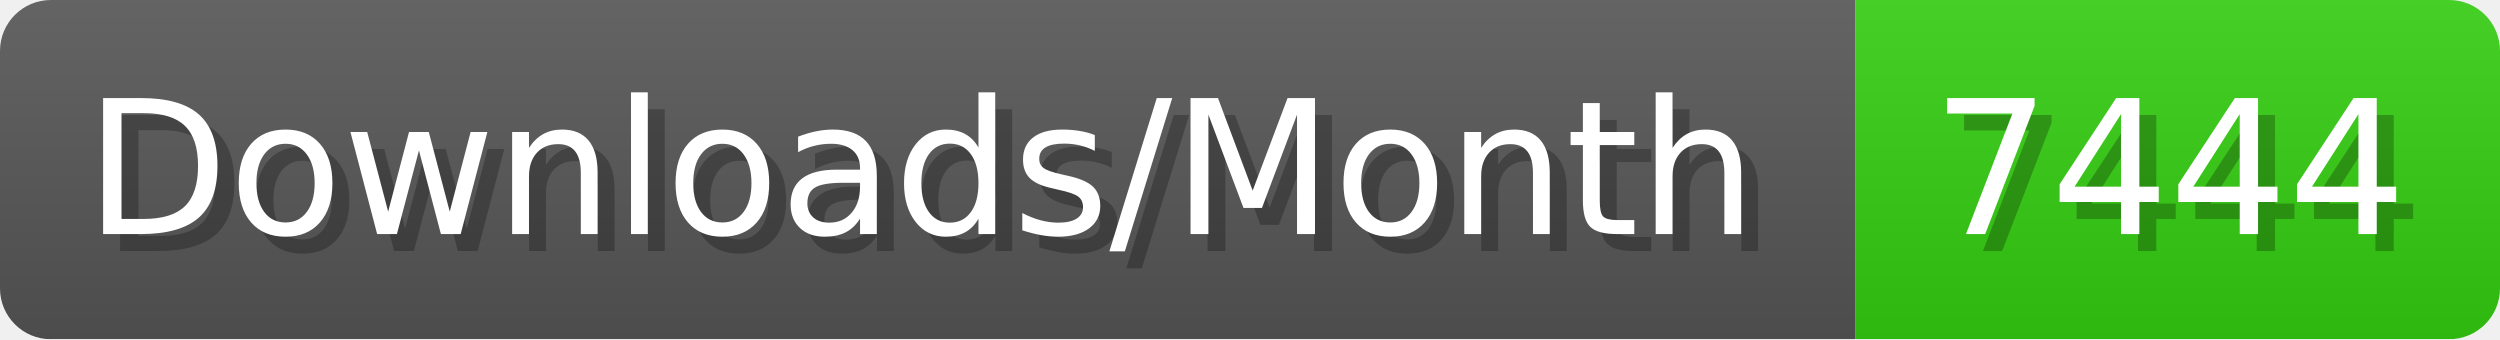
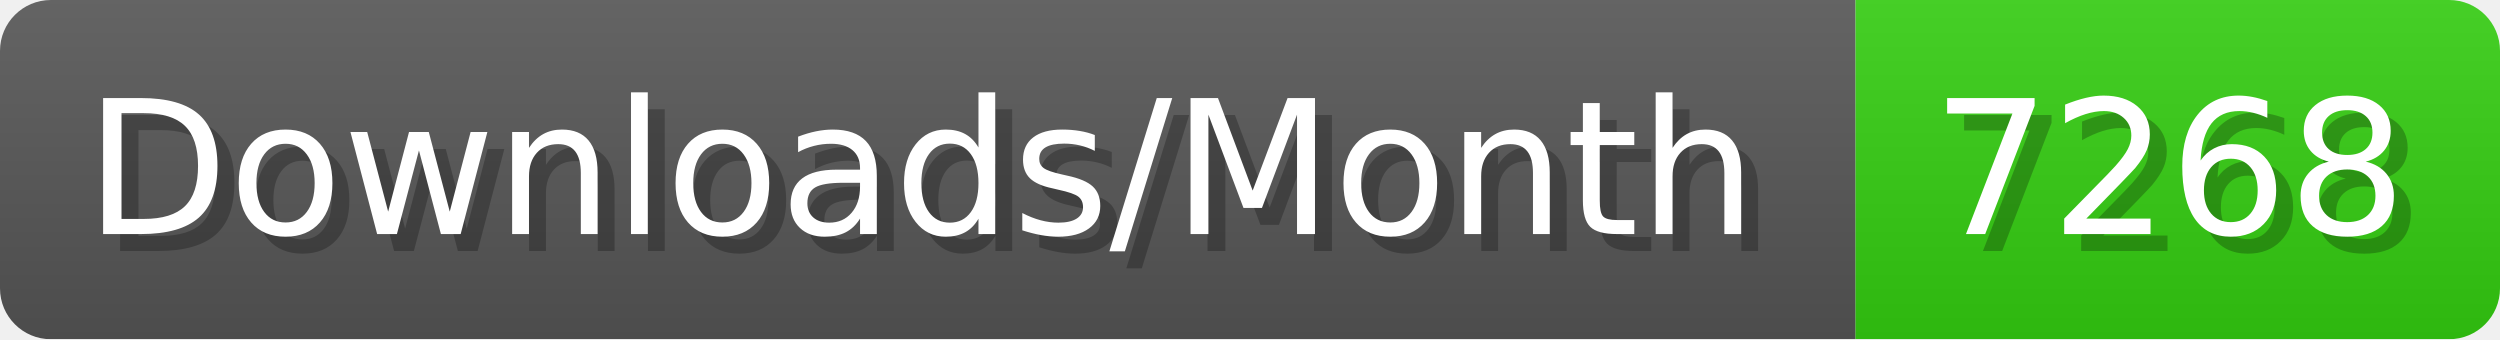
- <svg xmlns="http://www.w3.org/2000/svg" width="147.4" height="20" viewBox="0 0 1474 200" role="img" aria-label="Downloads/Month: 7444">
+ <svg xmlns="http://www.w3.org/2000/svg" width="147.4" height="20" viewBox="0 0 1474 200" role="img" aria-label="Downloads/Month: 7268">
  <linearGradient id="YlXUI" x2="0" y2="100%">
    <stop offset="0" stop-opacity=".1" stop-color="#EEE" />
    <stop offset="1" stop-opacity=".1" />
  </linearGradient>
  <mask id="JHhop">
    <rect width="1474" height="200" rx="30" fill="#FFF" />
  </mask>
  <g mask="url(#JHhop)">
    <rect width="1094" height="200" fill="#555" />
    <rect width="380" height="200" fill="#3C1" x="1094" />
    <rect width="1474" height="200" fill="url(#YlXUI)" />
  </g>
  <g aria-hidden="true" fill="#fff" text-anchor="start" font-family="Verdana,DejaVu Sans,sans-serif" font-size="110">
    <text x="60" y="148" textLength="994" fill="#000" opacity="0.25">Downloads/Month</text>
    <text x="50" y="138" textLength="994">Downloads/Month</text>
-     <text x="1149" y="148" textLength="280" fill="#000" opacity="0.25">7444</text>
-     <text x="1139" y="138" textLength="280">7444</text>
+     <text x="1149" y="148" textLength="280" fill="#000" opacity="0.25">7268</text>
+     <text x="1139" y="138" textLength="280">7268</text>
  </g>
</svg>
